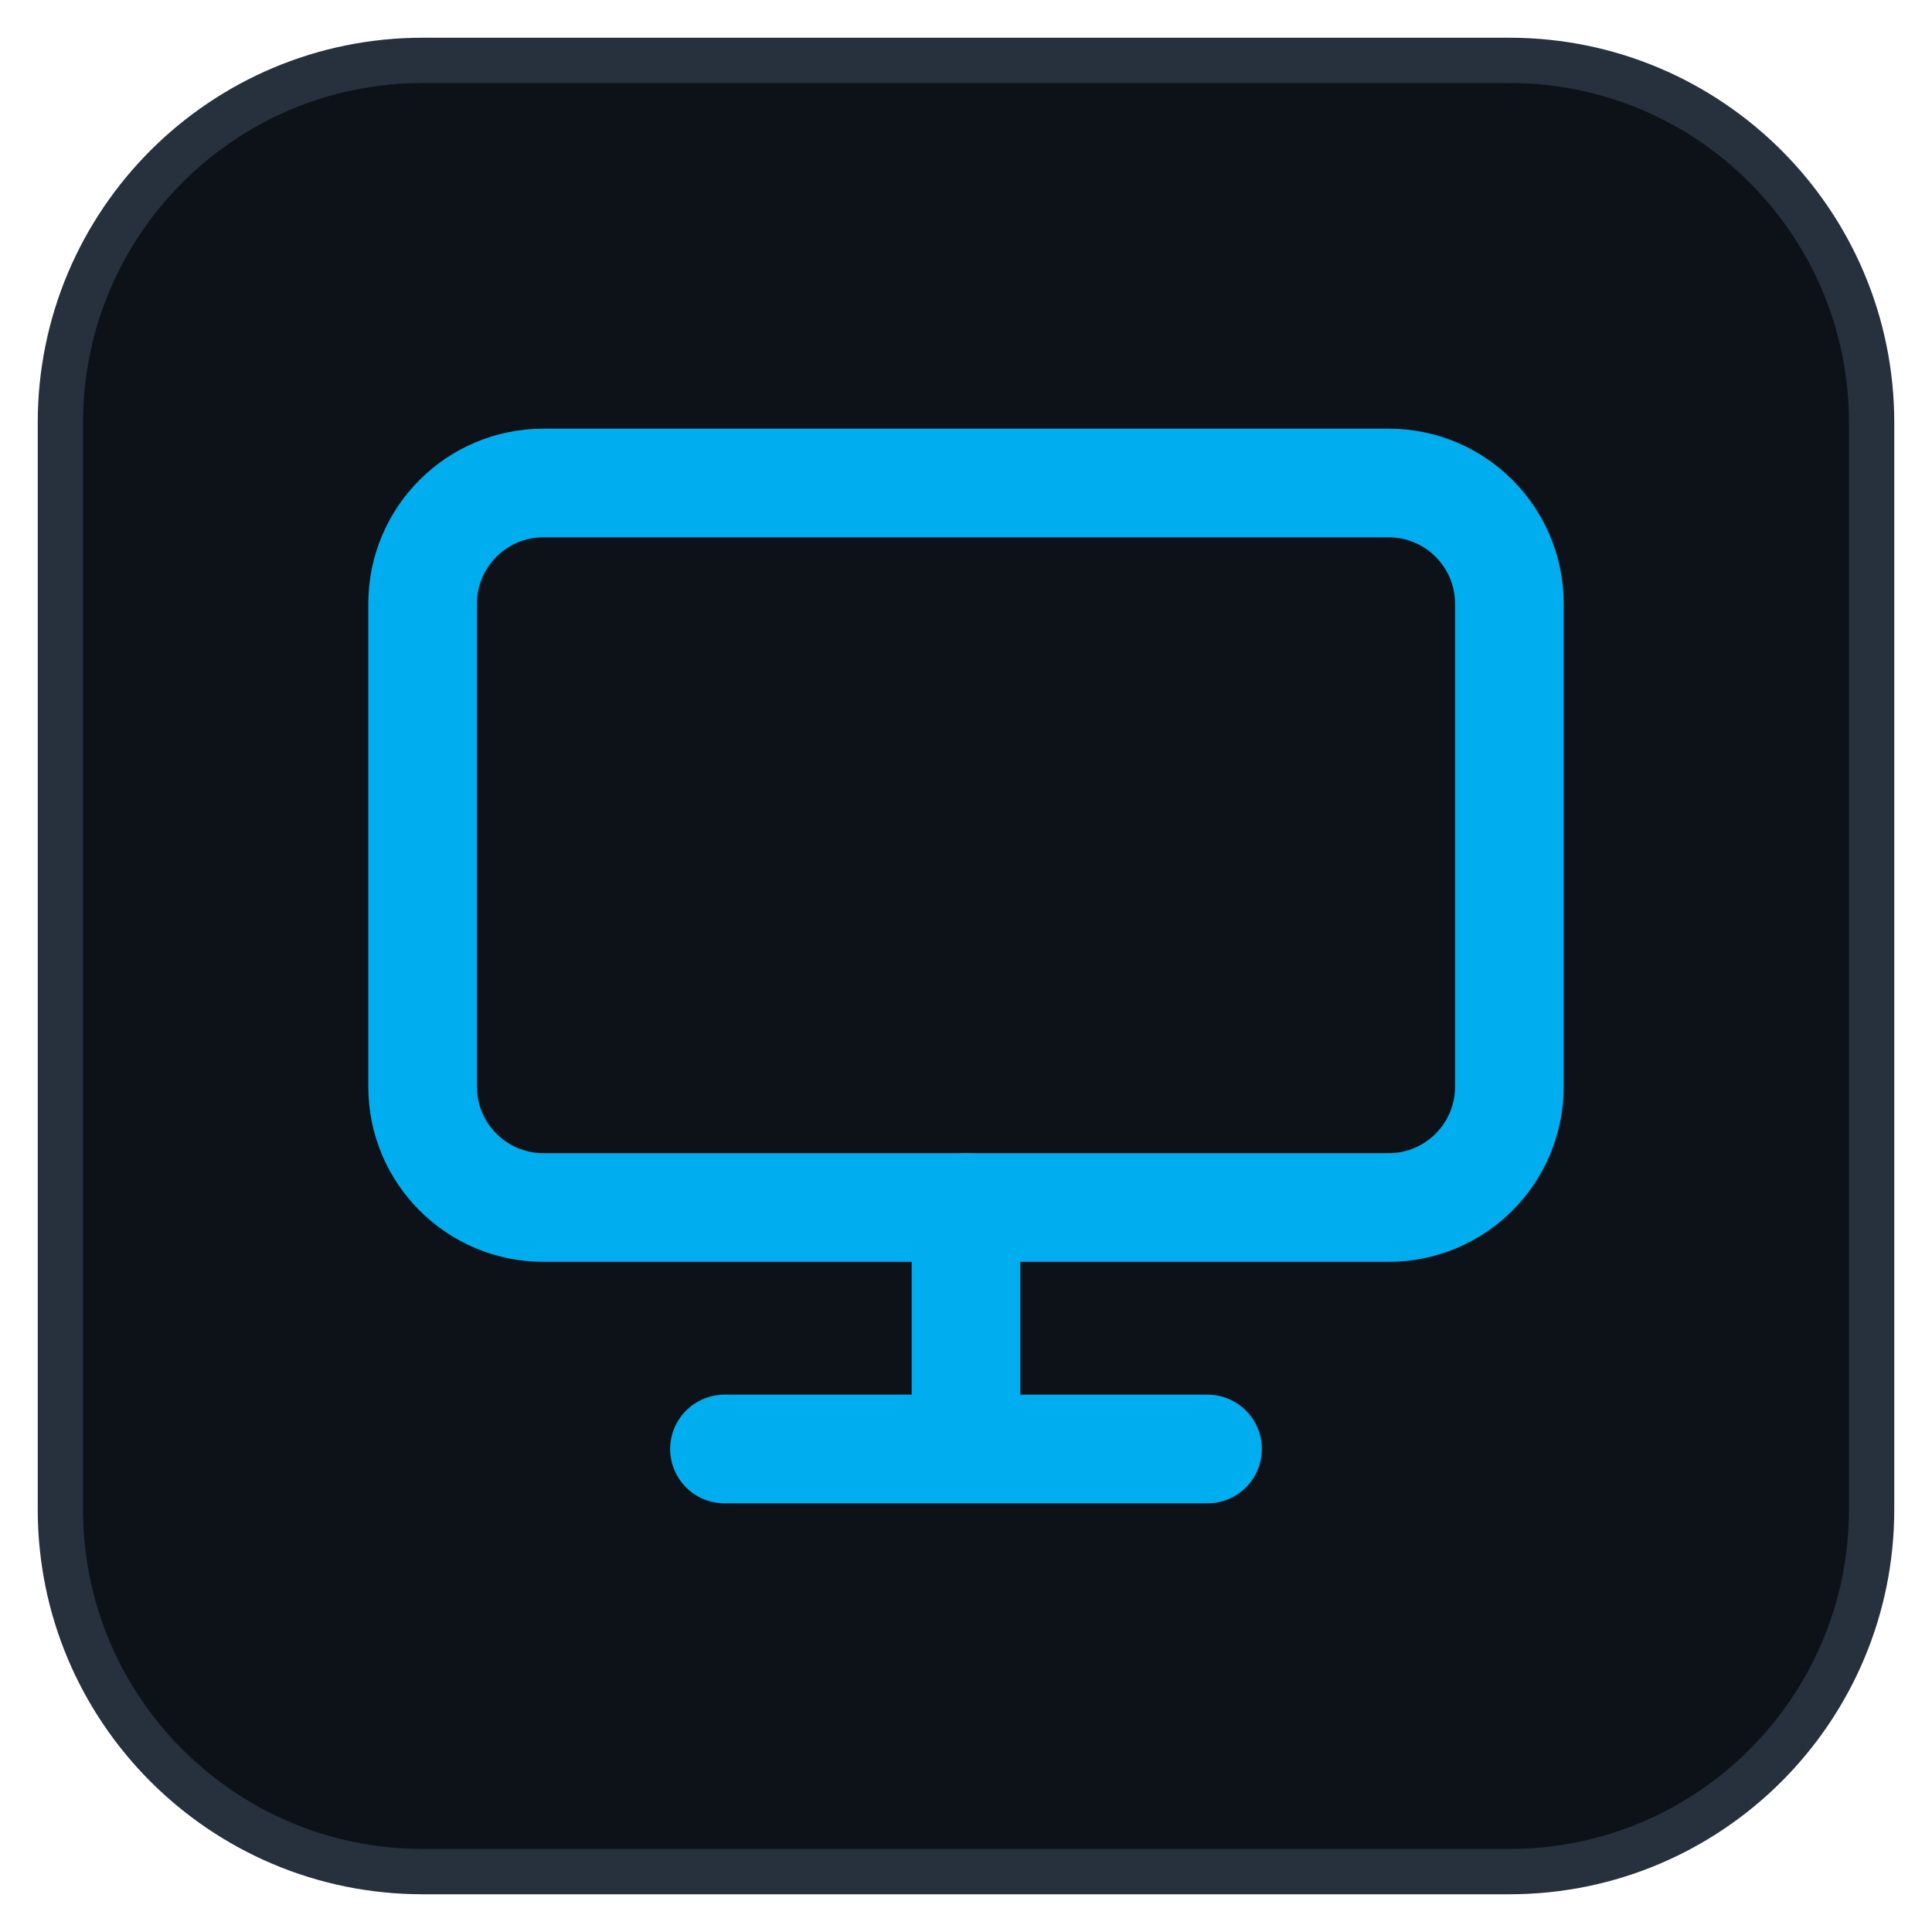
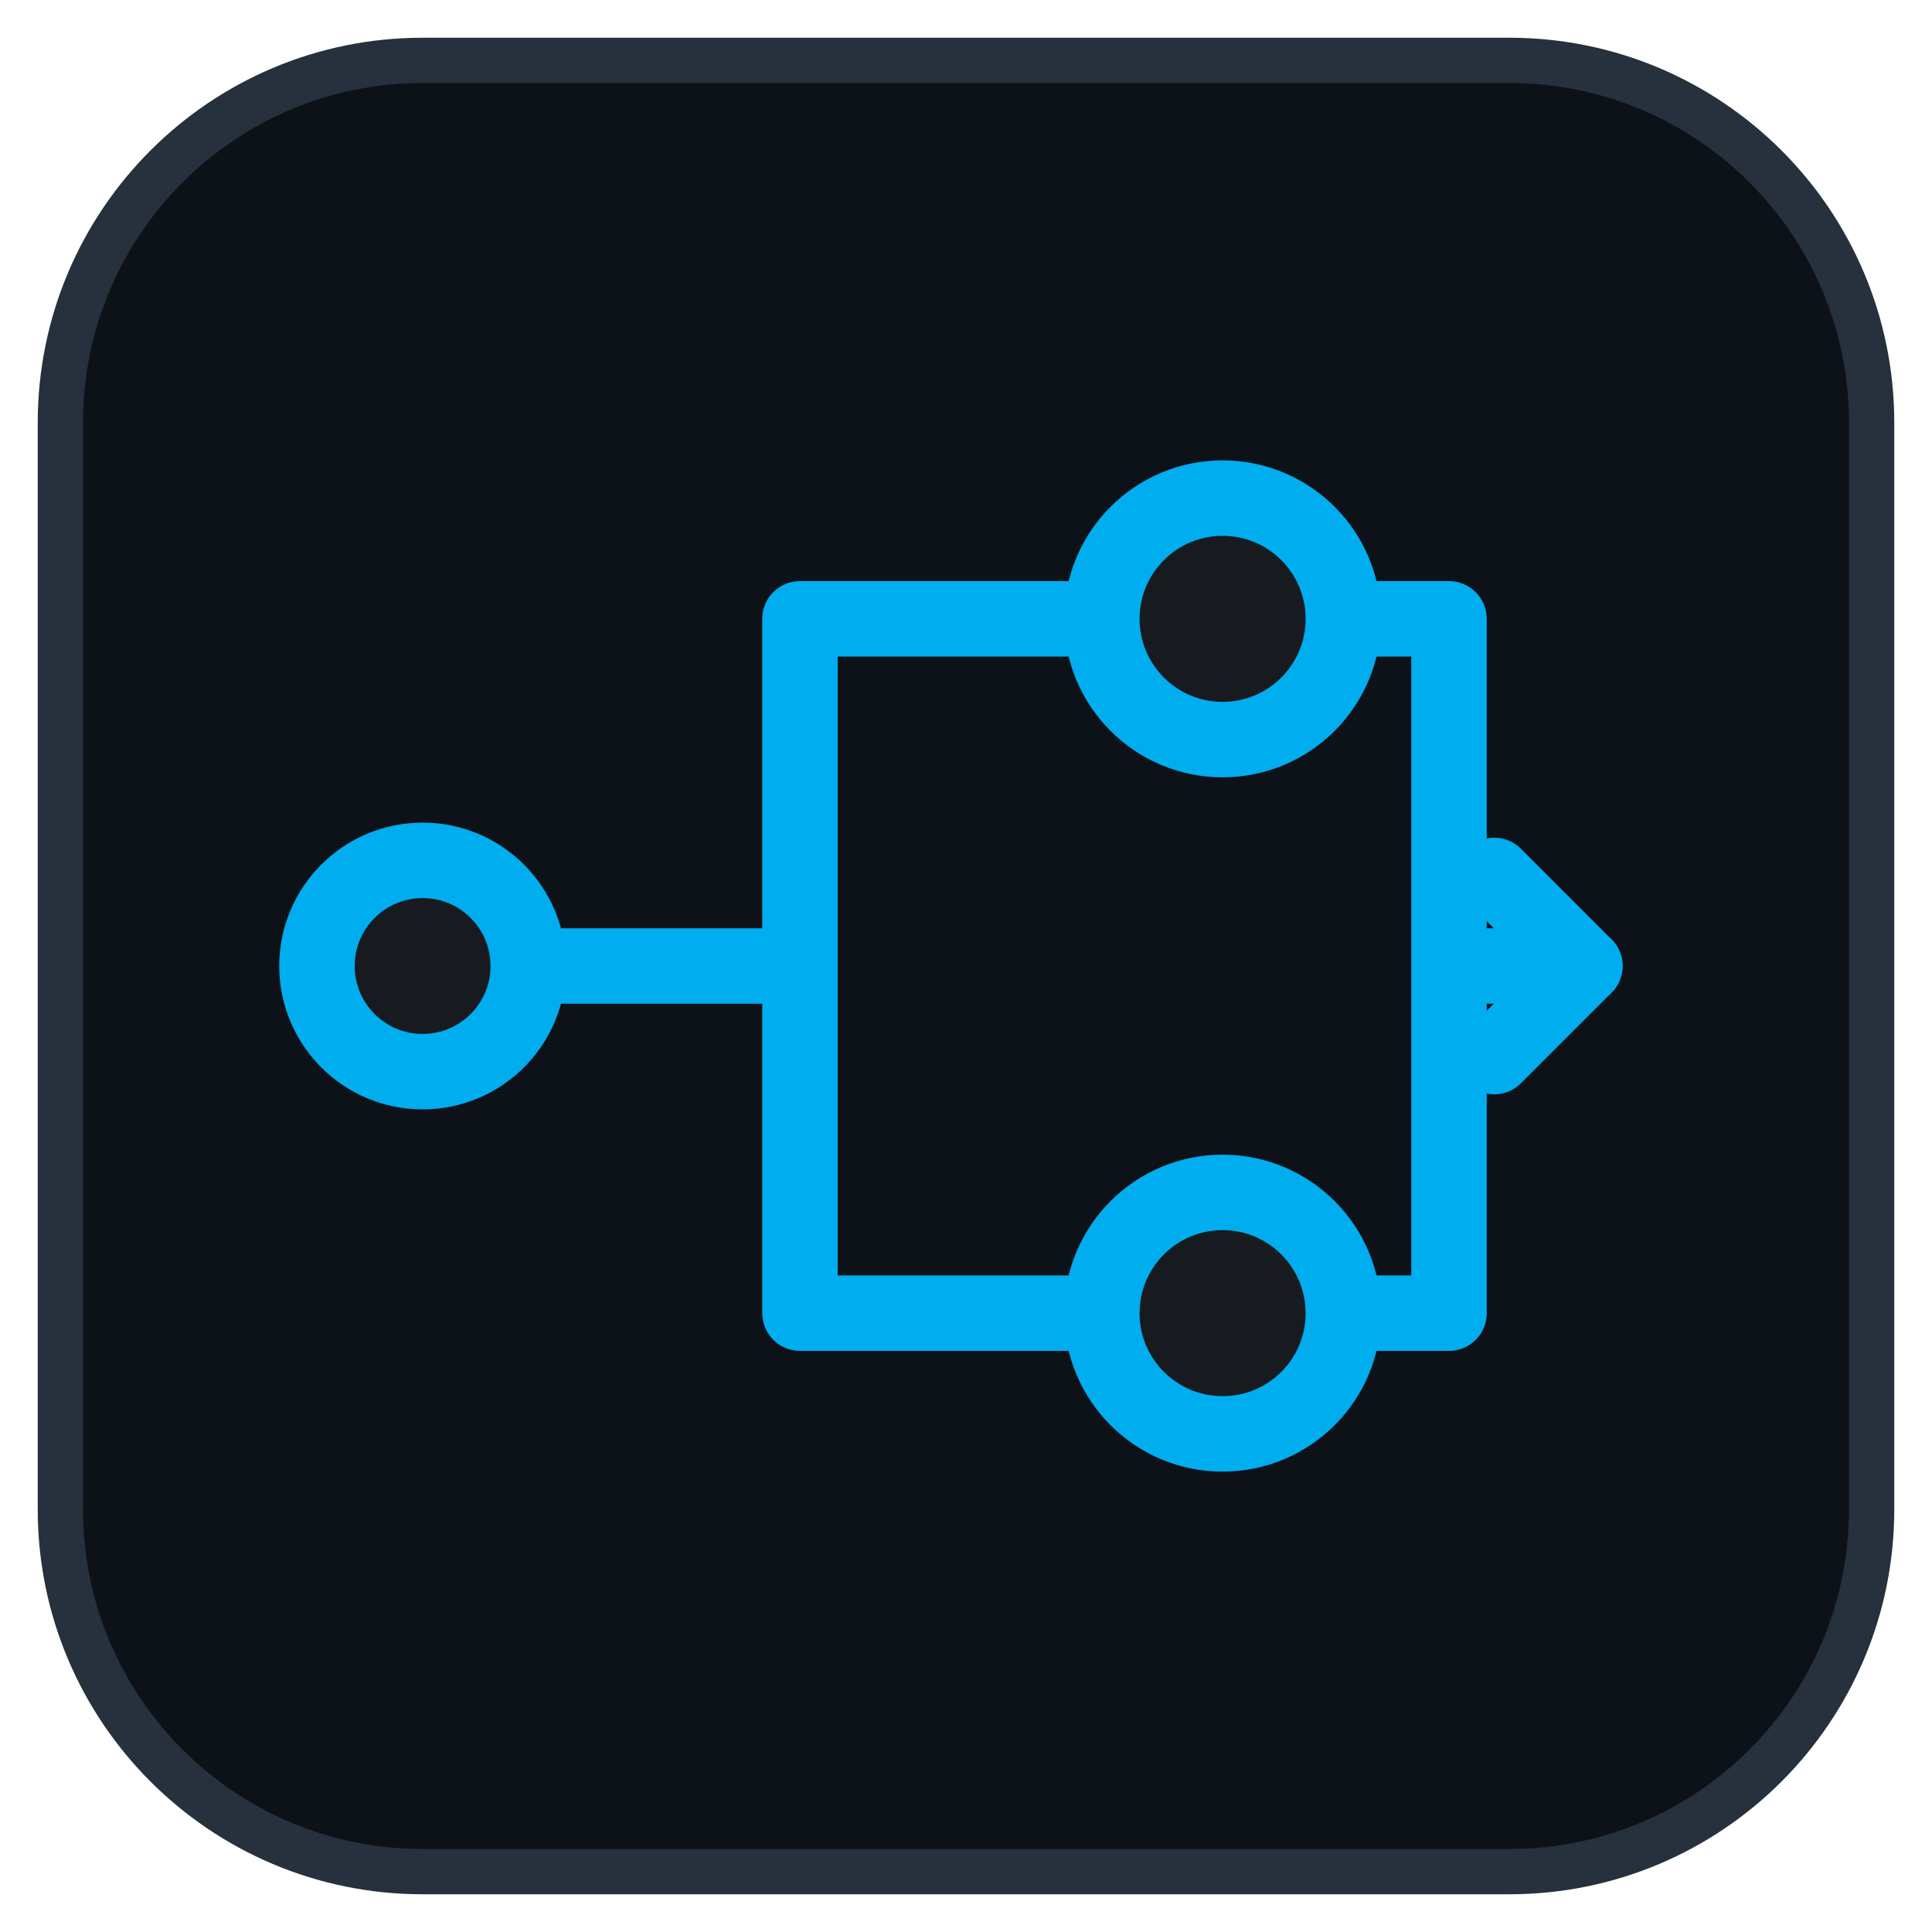
<svg xmlns="http://www.w3.org/2000/svg" viewBox="0 0 256 256" role="img" aria-label="Runner Monitor">
  <rect x="8" y="8" width="240" height="240" rx="48" fill="#0D1218" stroke="#26313D" stroke-width="6" />
-   <g transform="translate(32 32) scale(8)" fill="none" stroke="#00ADEF" stroke-width="1.8" stroke-linecap="round" stroke-linejoin="round">
-     <rect x="3" y="4" width="18" height="12" rx="2" />
-     <path d="M8 20h8M12 16v4" />
+   <g fill="none" stroke="#00ADEF" stroke-width="10" stroke-linecap="round" stroke-linejoin="round">
+     <path d="M72 128h34M106 128V82h38M106 128v46h38" />
+     <path d="M180 82h12v46M180 174h12v-46h18" />
+     <path d="M198 116l12 12-12 12" />
+     <circle cx="56" cy="128" r="14" fill="#171B20" />
+     <circle cx="162" cy="82" r="16" fill="#171B20" />
+     <circle cx="162" cy="174" r="16" fill="#171B20" />
  </g>
</svg>
